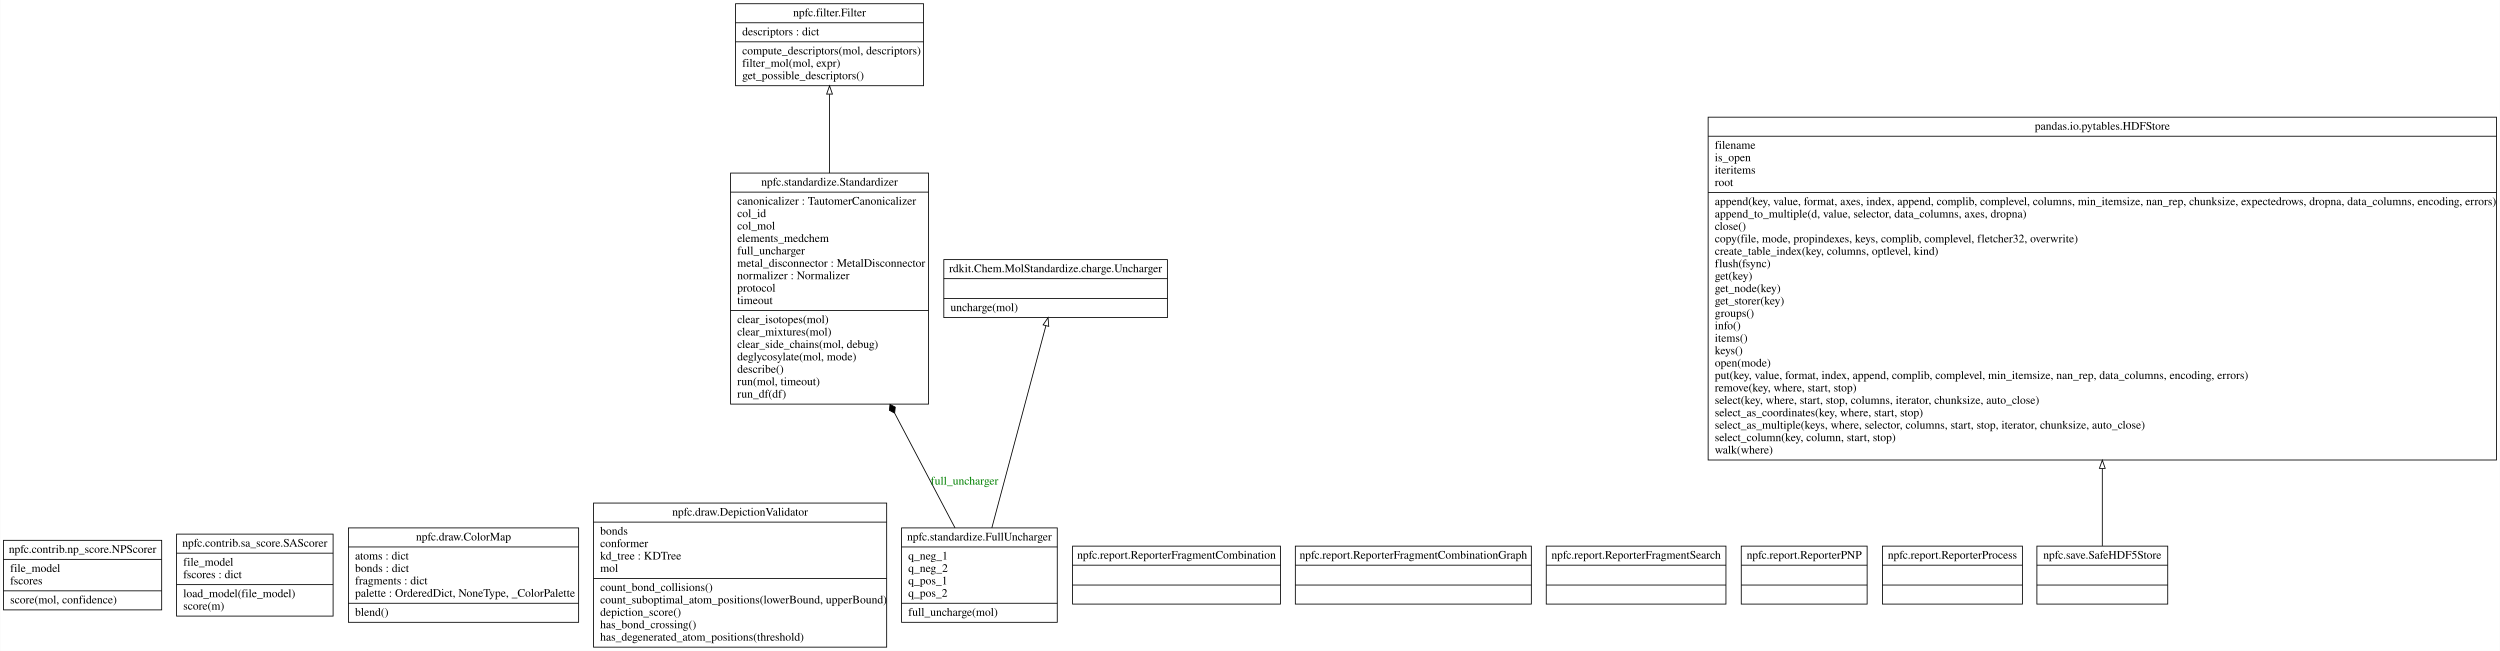
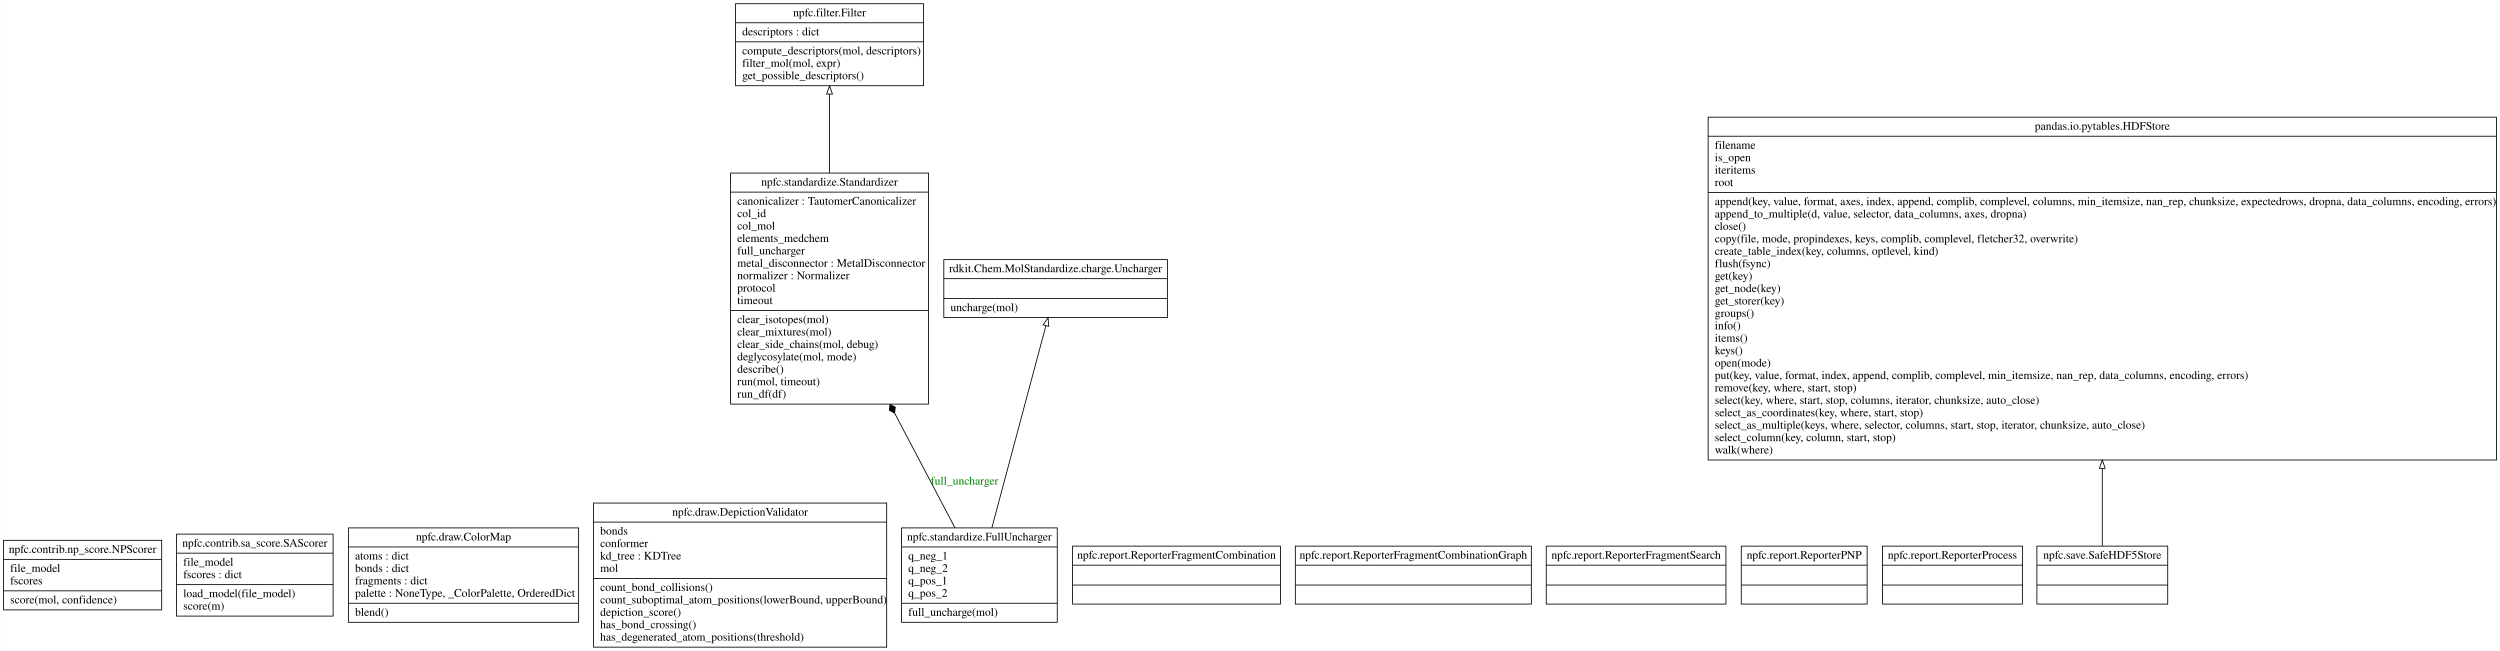
<svg xmlns="http://www.w3.org/2000/svg" width="3019pt" height="786pt" viewBox="0.00 0.00 3018.50 786.00">
  <g id="graph0" class="graph" transform="scale(1 1) rotate(0) translate(4 782)">
    <polygon fill="white" stroke="none" points="-4,4 -4,-782 3014.5,-782 3014.5,4 -4,4" />
    <g id="node1" class="node">
      <polygon fill="none" stroke="black" points="0,-45.5 0,-129.5 191,-129.5 191,-45.5 0,-45.5" />
      <text text-anchor="middle" x="95.5" y="-114.3" font-family="Times,serif" font-size="14.00">npfc.contrib.np_score.NPScorer</text>
      <polyline fill="none" stroke="black" points="0,-106.5 191,-106.5 " />
      <text text-anchor="start" x="8" y="-91.3" font-family="Times,serif" font-size="14.00">file_model</text>
      <text text-anchor="start" x="8" y="-76.3" font-family="Times,serif" font-size="14.00">fscores</text>
      <polyline fill="none" stroke="black" points="0,-68.5 191,-68.5 " />
      <text text-anchor="start" x="8" y="-53.3" font-family="Times,serif" font-size="14.00">score(mol, confidence)</text>
    </g>
    <g id="node2" class="node">
      <polygon fill="none" stroke="black" points="209,-38 209,-137 398,-137 398,-38 209,-38" />
      <text text-anchor="middle" x="303.5" y="-121.8" font-family="Times,serif" font-size="14.00">npfc.contrib.sa_score.SAScorer</text>
      <polyline fill="none" stroke="black" points="209,-114 398,-114 " />
      <text text-anchor="start" x="217" y="-98.8" font-family="Times,serif" font-size="14.00">file_model</text>
      <text text-anchor="start" x="217" y="-83.8" font-family="Times,serif" font-size="14.00">fscores : dict</text>
      <polyline fill="none" stroke="black" points="209,-76 398,-76 " />
      <text text-anchor="start" x="217" y="-60.8" font-family="Times,serif" font-size="14.00">load_model(file_model)</text>
      <text text-anchor="start" x="217" y="-45.8" font-family="Times,serif" font-size="14.00">score(m)</text>
    </g>
    <g id="node3" class="node">
      <polygon fill="none" stroke="black" points="416.5,-30.5 416.5,-144.5 694.5,-144.5 694.5,-30.5 416.5,-30.5" />
      <text text-anchor="middle" x="555.5" y="-129.3" font-family="Times,serif" font-size="14.00">npfc.draw.ColorMap</text>
      <polyline fill="none" stroke="black" points="416.5,-121.5 694.5,-121.5 " />
      <text text-anchor="start" x="424.5" y="-106.3" font-family="Times,serif" font-size="14.00">atoms : dict</text>
      <text text-anchor="start" x="424.5" y="-91.3" font-family="Times,serif" font-size="14.00">bonds : dict</text>
      <text text-anchor="start" x="424.5" y="-76.3" font-family="Times,serif" font-size="14.00">fragments : dict</text>
-       <text text-anchor="start" x="424.5" y="-61.3" font-family="Times,serif" font-size="14.00">palette : OrderedDict, NoneType, _ColorPalette</text>
+       <text text-anchor="start" x="424.5" y="-61.3" font-family="Times,serif" font-size="14.00">palette : NoneType, _ColorPalette, OrderedDict</text>
      <polyline fill="none" stroke="black" points="416.5,-53.5 694.5,-53.5 " />
      <text text-anchor="start" x="424.5" y="-38.3" font-family="Times,serif" font-size="14.00">blend()</text>
    </g>
    <g id="node4" class="node">
      <polygon fill="none" stroke="black" points="712.5,-0.5 712.5,-174.5 1066.5,-174.5 1066.5,-0.5 712.5,-0.5" />
      <text text-anchor="middle" x="889.5" y="-159.3" font-family="Times,serif" font-size="14.00">npfc.draw.DepictionValidator</text>
      <polyline fill="none" stroke="black" points="712.5,-151.5 1066.5,-151.5 " />
      <text text-anchor="start" x="720.5" y="-136.3" font-family="Times,serif" font-size="14.00">bonds</text>
      <text text-anchor="start" x="720.5" y="-121.3" font-family="Times,serif" font-size="14.00">conformer</text>
      <text text-anchor="start" x="720.5" y="-106.3" font-family="Times,serif" font-size="14.00">kd_tree : KDTree</text>
      <text text-anchor="start" x="720.5" y="-91.3" font-family="Times,serif" font-size="14.00">mol</text>
      <polyline fill="none" stroke="black" points="712.5,-83.5 1066.5,-83.5 " />
      <text text-anchor="start" x="720.5" y="-68.3" font-family="Times,serif" font-size="14.00">count_bond_collisions()</text>
      <text text-anchor="start" x="720.5" y="-53.3" font-family="Times,serif" font-size="14.00">count_suboptimal_atom_positions(lowerBound, upperBound)</text>
      <text text-anchor="start" x="720.5" y="-38.3" font-family="Times,serif" font-size="14.00">depiction_score()</text>
      <text text-anchor="start" x="720.5" y="-23.3" font-family="Times,serif" font-size="14.00">has_bond_crossing()</text>
      <text text-anchor="start" x="720.5" y="-8.3" font-family="Times,serif" font-size="14.00">has_degenerated_atom_positions(threshold)</text>
    </g>
    <g id="node5" class="node">
      <polygon fill="none" stroke="black" points="884,-678.5 884,-777.5 1111,-777.5 1111,-678.5 884,-678.5" />
      <text text-anchor="middle" x="997.5" y="-762.3" font-family="Times,serif" font-size="14.00">npfc.filter.Filter</text>
      <polyline fill="none" stroke="black" points="884,-754.5 1111,-754.5 " />
      <text text-anchor="start" x="892" y="-739.3" font-family="Times,serif" font-size="14.00">descriptors : dict</text>
      <polyline fill="none" stroke="black" points="884,-731.5 1111,-731.5 " />
      <text text-anchor="start" x="892" y="-716.3" font-family="Times,serif" font-size="14.00">compute_descriptors(mol, descriptors)</text>
      <text text-anchor="start" x="892" y="-701.3" font-family="Times,serif" font-size="14.00">filter_mol(mol, expr)</text>
      <text text-anchor="start" x="892" y="-686.3" font-family="Times,serif" font-size="14.00">get_possible_descriptors()</text>
    </g>
    <g id="node6" class="node">
      <polygon fill="none" stroke="black" points="1291,-52.5 1291,-122.5 1542,-122.5 1542,-52.5 1291,-52.5" />
      <text text-anchor="middle" x="1416.5" y="-107.3" font-family="Times,serif" font-size="14.00">npfc.report.ReporterFragmentCombination</text>
      <polyline fill="none" stroke="black" points="1291,-99.5 1542,-99.5 " />
      <polyline fill="none" stroke="black" points="1291,-75.5 1542,-75.5 " />
      <text text-anchor="middle" x="1416.5" y="-60.3" font-family="Times,serif" font-size="14.00"> </text>
    </g>
    <g id="node7" class="node">
      <polygon fill="none" stroke="black" points="1560,-52.5 1560,-122.5 1845,-122.5 1845,-52.5 1560,-52.5" />
      <text text-anchor="middle" x="1702.5" y="-107.3" font-family="Times,serif" font-size="14.00">npfc.report.ReporterFragmentCombinationGraph</text>
      <polyline fill="none" stroke="black" points="1560,-99.5 1845,-99.5 " />
      <polyline fill="none" stroke="black" points="1560,-75.5 1845,-75.5 " />
      <text text-anchor="middle" x="1702.5" y="-60.3" font-family="Times,serif" font-size="14.00"> </text>
    </g>
    <g id="node8" class="node">
      <polygon fill="none" stroke="black" points="1863,-52.5 1863,-122.5 2080,-122.5 2080,-52.5 1863,-52.5" />
      <text text-anchor="middle" x="1971.5" y="-107.3" font-family="Times,serif" font-size="14.00">npfc.report.ReporterFragmentSearch</text>
      <polyline fill="none" stroke="black" points="1863,-99.5 2080,-99.5 " />
      <polyline fill="none" stroke="black" points="1863,-75.5 2080,-75.5 " />
      <text text-anchor="middle" x="1971.5" y="-60.3" font-family="Times,serif" font-size="14.00"> </text>
    </g>
    <g id="node9" class="node">
      <polygon fill="none" stroke="black" points="2098.5,-52.5 2098.5,-122.5 2250.5,-122.5 2250.5,-52.5 2098.5,-52.5" />
      <text text-anchor="middle" x="2174.5" y="-107.3" font-family="Times,serif" font-size="14.00">npfc.report.ReporterPNP</text>
      <polyline fill="none" stroke="black" points="2098.5,-99.5 2250.5,-99.5 " />
      <polyline fill="none" stroke="black" points="2098.5,-75.5 2250.5,-75.5 " />
      <text text-anchor="middle" x="2174.5" y="-60.3" font-family="Times,serif" font-size="14.00"> </text>
    </g>
    <g id="node10" class="node">
      <polygon fill="none" stroke="black" points="2269,-52.5 2269,-122.5 2438,-122.5 2438,-52.5 2269,-52.5" />
      <text text-anchor="middle" x="2353.5" y="-107.3" font-family="Times,serif" font-size="14.00">npfc.report.ReporterProcess</text>
      <polyline fill="none" stroke="black" points="2269,-99.5 2438,-99.5 " />
      <polyline fill="none" stroke="black" points="2269,-75.5 2438,-75.5 " />
      <text text-anchor="middle" x="2353.5" y="-60.3" font-family="Times,serif" font-size="14.00"> </text>
    </g>
    <g id="node11" class="node">
      <polygon fill="none" stroke="black" points="2455.5,-52.5 2455.5,-122.5 2613.5,-122.5 2613.5,-52.5 2455.5,-52.5" />
      <text text-anchor="middle" x="2534.5" y="-107.3" font-family="Times,serif" font-size="14.00">npfc.save.SafeHDF5Store</text>
      <polyline fill="none" stroke="black" points="2455.5,-99.5 2613.5,-99.5 " />
      <polyline fill="none" stroke="black" points="2455.5,-75.5 2613.5,-75.5 " />
      <text text-anchor="middle" x="2534.5" y="-60.3" font-family="Times,serif" font-size="14.00"> </text>
    </g>
    <g id="node14" class="node">
      <polygon fill="none" stroke="black" points="2058.5,-226.5 2058.5,-640.5 3010.5,-640.5 3010.5,-226.5 2058.5,-226.5" />
      <text text-anchor="middle" x="2534.5" y="-625.3" font-family="Times,serif" font-size="14.00">pandas.io.pytables.HDFStore</text>
      <polyline fill="none" stroke="black" points="2058.5,-617.5 3010.5,-617.5 " />
      <text text-anchor="start" x="2066.5" y="-602.3" font-family="Times,serif" font-size="14.00">filename</text>
      <text text-anchor="start" x="2066.5" y="-587.3" font-family="Times,serif" font-size="14.00">is_open</text>
      <text text-anchor="start" x="2066.5" y="-572.3" font-family="Times,serif" font-size="14.00">iteritems</text>
      <text text-anchor="start" x="2066.5" y="-557.3" font-family="Times,serif" font-size="14.00">root</text>
      <polyline fill="none" stroke="black" points="2058.5,-549.5 3010.5,-549.5 " />
      <text text-anchor="start" x="2066.5" y="-534.3" font-family="Times,serif" font-size="14.00">append(key, value, format, axes, index, append, complib, complevel, columns, min_itemsize, nan_rep, chunksize, expectedrows, dropna, data_columns, encoding, errors)</text>
      <text text-anchor="start" x="2066.5" y="-519.3" font-family="Times,serif" font-size="14.00">append_to_multiple(d, value, selector, data_columns, axes, dropna)</text>
      <text text-anchor="start" x="2066.5" y="-504.3" font-family="Times,serif" font-size="14.00">close()</text>
      <text text-anchor="start" x="2066.5" y="-489.3" font-family="Times,serif" font-size="14.00">copy(file, mode, propindexes, keys, complib, complevel, fletcher32, overwrite)</text>
      <text text-anchor="start" x="2066.5" y="-474.3" font-family="Times,serif" font-size="14.00">create_table_index(key, columns, optlevel, kind)</text>
      <text text-anchor="start" x="2066.5" y="-459.3" font-family="Times,serif" font-size="14.00">flush(fsync)</text>
      <text text-anchor="start" x="2066.5" y="-444.3" font-family="Times,serif" font-size="14.00">get(key)</text>
      <text text-anchor="start" x="2066.5" y="-429.3" font-family="Times,serif" font-size="14.00">get_node(key)</text>
      <text text-anchor="start" x="2066.5" y="-414.3" font-family="Times,serif" font-size="14.00">get_storer(key)</text>
      <text text-anchor="start" x="2066.5" y="-399.3" font-family="Times,serif" font-size="14.00">groups()</text>
      <text text-anchor="start" x="2066.5" y="-384.3" font-family="Times,serif" font-size="14.00">info()</text>
      <text text-anchor="start" x="2066.5" y="-369.3" font-family="Times,serif" font-size="14.00">items()</text>
      <text text-anchor="start" x="2066.5" y="-354.3" font-family="Times,serif" font-size="14.00">keys()</text>
      <text text-anchor="start" x="2066.5" y="-339.3" font-family="Times,serif" font-size="14.00">open(mode)</text>
      <text text-anchor="start" x="2066.5" y="-324.3" font-family="Times,serif" font-size="14.00">put(key, value, format, index, append, complib, complevel, min_itemsize, nan_rep, data_columns, encoding, errors)</text>
      <text text-anchor="start" x="2066.5" y="-309.3" font-family="Times,serif" font-size="14.00">remove(key, where, start, stop)</text>
      <text text-anchor="start" x="2066.5" y="-294.3" font-family="Times,serif" font-size="14.00">select(key, where, start, stop, columns, iterator, chunksize, auto_close)</text>
      <text text-anchor="start" x="2066.5" y="-279.3" font-family="Times,serif" font-size="14.00">select_as_coordinates(key, where, start, stop)</text>
      <text text-anchor="start" x="2066.5" y="-264.3" font-family="Times,serif" font-size="14.00">select_as_multiple(keys, where, selector, columns, start, stop, iterator, chunksize, auto_close)</text>
      <text text-anchor="start" x="2066.5" y="-249.3" font-family="Times,serif" font-size="14.00">select_column(key, column, start, stop)</text>
      <text text-anchor="start" x="2066.5" y="-234.3" font-family="Times,serif" font-size="14.00">walk(where)</text>
    </g>
    <g id="edge1" class="edge">
      <path fill="none" stroke="black" d="M2534.5,-122.742C2534.5,-146.275 2534.5,-179.739 2534.5,-216.039" />
      <polygon fill="none" stroke="black" points="2531,-216.347 2534.5,-226.347 2538,-216.347 2531,-216.347" />
    </g>
    <g id="node12" class="node">
      <polygon fill="none" stroke="black" points="1084.5,-30.5 1084.5,-144.5 1272.5,-144.5 1272.5,-30.5 1084.5,-30.5" />
      <text text-anchor="middle" x="1178.5" y="-129.3" font-family="Times,serif" font-size="14.00">npfc.standardize.FullUncharger</text>
      <polyline fill="none" stroke="black" points="1084.5,-121.5 1272.5,-121.5 " />
      <text text-anchor="start" x="1092.5" y="-106.3" font-family="Times,serif" font-size="14.00">q_neg_1</text>
      <text text-anchor="start" x="1092.5" y="-91.3" font-family="Times,serif" font-size="14.00">q_neg_2</text>
      <text text-anchor="start" x="1092.5" y="-76.3" font-family="Times,serif" font-size="14.00">q_pos_1</text>
      <text text-anchor="start" x="1092.5" y="-61.3" font-family="Times,serif" font-size="14.00">q_pos_2</text>
      <polyline fill="none" stroke="black" points="1084.5,-53.5 1272.5,-53.5 " />
      <text text-anchor="start" x="1092.5" y="-38.3" font-family="Times,serif" font-size="14.00">full_uncharge(mol)</text>
    </g>
    <g id="node13" class="node">
      <polygon fill="none" stroke="black" points="878,-294 878,-573 1117,-573 1117,-294 878,-294" />
      <text text-anchor="middle" x="997.5" y="-557.8" font-family="Times,serif" font-size="14.00">npfc.standardize.Standardizer</text>
      <polyline fill="none" stroke="black" points="878,-550 1117,-550 " />
      <text text-anchor="start" x="886" y="-534.8" font-family="Times,serif" font-size="14.00">canonicalizer : TautomerCanonicalizer</text>
      <text text-anchor="start" x="886" y="-519.8" font-family="Times,serif" font-size="14.00">col_id</text>
      <text text-anchor="start" x="886" y="-504.8" font-family="Times,serif" font-size="14.00">col_mol</text>
      <text text-anchor="start" x="886" y="-489.8" font-family="Times,serif" font-size="14.00">elements_medchem</text>
      <text text-anchor="start" x="886" y="-474.8" font-family="Times,serif" font-size="14.00">full_uncharger</text>
      <text text-anchor="start" x="886" y="-459.8" font-family="Times,serif" font-size="14.00">metal_disconnector : MetalDisconnector</text>
      <text text-anchor="start" x="886" y="-444.8" font-family="Times,serif" font-size="14.00">normalizer : Normalizer</text>
      <text text-anchor="start" x="886" y="-429.8" font-family="Times,serif" font-size="14.00">protocol</text>
      <text text-anchor="start" x="886" y="-414.8" font-family="Times,serif" font-size="14.00">timeout</text>
      <polyline fill="none" stroke="black" points="878,-407 1117,-407 " />
      <text text-anchor="start" x="886" y="-391.8" font-family="Times,serif" font-size="14.00">clear_isotopes(mol)</text>
      <text text-anchor="start" x="886" y="-376.8" font-family="Times,serif" font-size="14.00">clear_mixtures(mol)</text>
      <text text-anchor="start" x="886" y="-361.8" font-family="Times,serif" font-size="14.00">clear_side_chains(mol, debug)</text>
      <text text-anchor="start" x="886" y="-346.8" font-family="Times,serif" font-size="14.00">deglycosylate(mol, mode)</text>
      <text text-anchor="start" x="886" y="-331.8" font-family="Times,serif" font-size="14.00">describe()</text>
      <text text-anchor="start" x="886" y="-316.8" font-family="Times,serif" font-size="14.00">run(mol, timeout)</text>
      <text text-anchor="start" x="886" y="-301.8" font-family="Times,serif" font-size="14.00">run_df(df)</text>
    </g>
    <g id="edge4" class="edge">
      <path fill="none" stroke="black" d="M1149.02,-144.535C1129.18,-182.226 1102.04,-233.823 1076.19,-282.938" />
      <polygon fill="black" stroke="black" points="1076.12,-283.083 1076.86,-290.255 1070.53,-293.702 1069.78,-286.53 1076.12,-283.083" />
      <text text-anchor="middle" x="1160.5" y="-196.8" font-family="Times,serif" font-size="14.00" fill="green">full_uncharger</text>
    </g>
    <g id="node15" class="node">
      <polygon fill="none" stroke="black" points="1135.5,-398.5 1135.5,-468.5 1405.5,-468.5 1405.5,-398.5 1135.5,-398.5" />
      <text text-anchor="middle" x="1270.5" y="-453.3" font-family="Times,serif" font-size="14.00">rdkit.Chem.MolStandardize.charge.Uncharger</text>
      <polyline fill="none" stroke="black" points="1135.5,-445.5 1405.5,-445.5 " />
      <polyline fill="none" stroke="black" points="1135.5,-421.5 1405.5,-421.5 " />
      <text text-anchor="start" x="1143.5" y="-406.3" font-family="Times,serif" font-size="14.00">uncharge(mol)</text>
    </g>
    <g id="edge2" class="edge">
      <path fill="none" stroke="black" d="M1193.49,-144.535C1211.72,-212.705 1242.12,-326.366 1258.75,-388.549" />
      <polygon fill="none" stroke="black" points="1255.43,-389.683 1261.39,-398.439 1262.19,-387.874 1255.43,-389.683" />
    </g>
    <g id="edge3" class="edge">
      <path fill="none" stroke="black" d="M997.5,-573.041C997.5,-606.56 997.5,-640.62 997.5,-668.153" />
      <polygon fill="none" stroke="black" points="994,-668.371 997.5,-678.371 1001,-668.371 994,-668.371" />
    </g>
  </g>
</svg>
